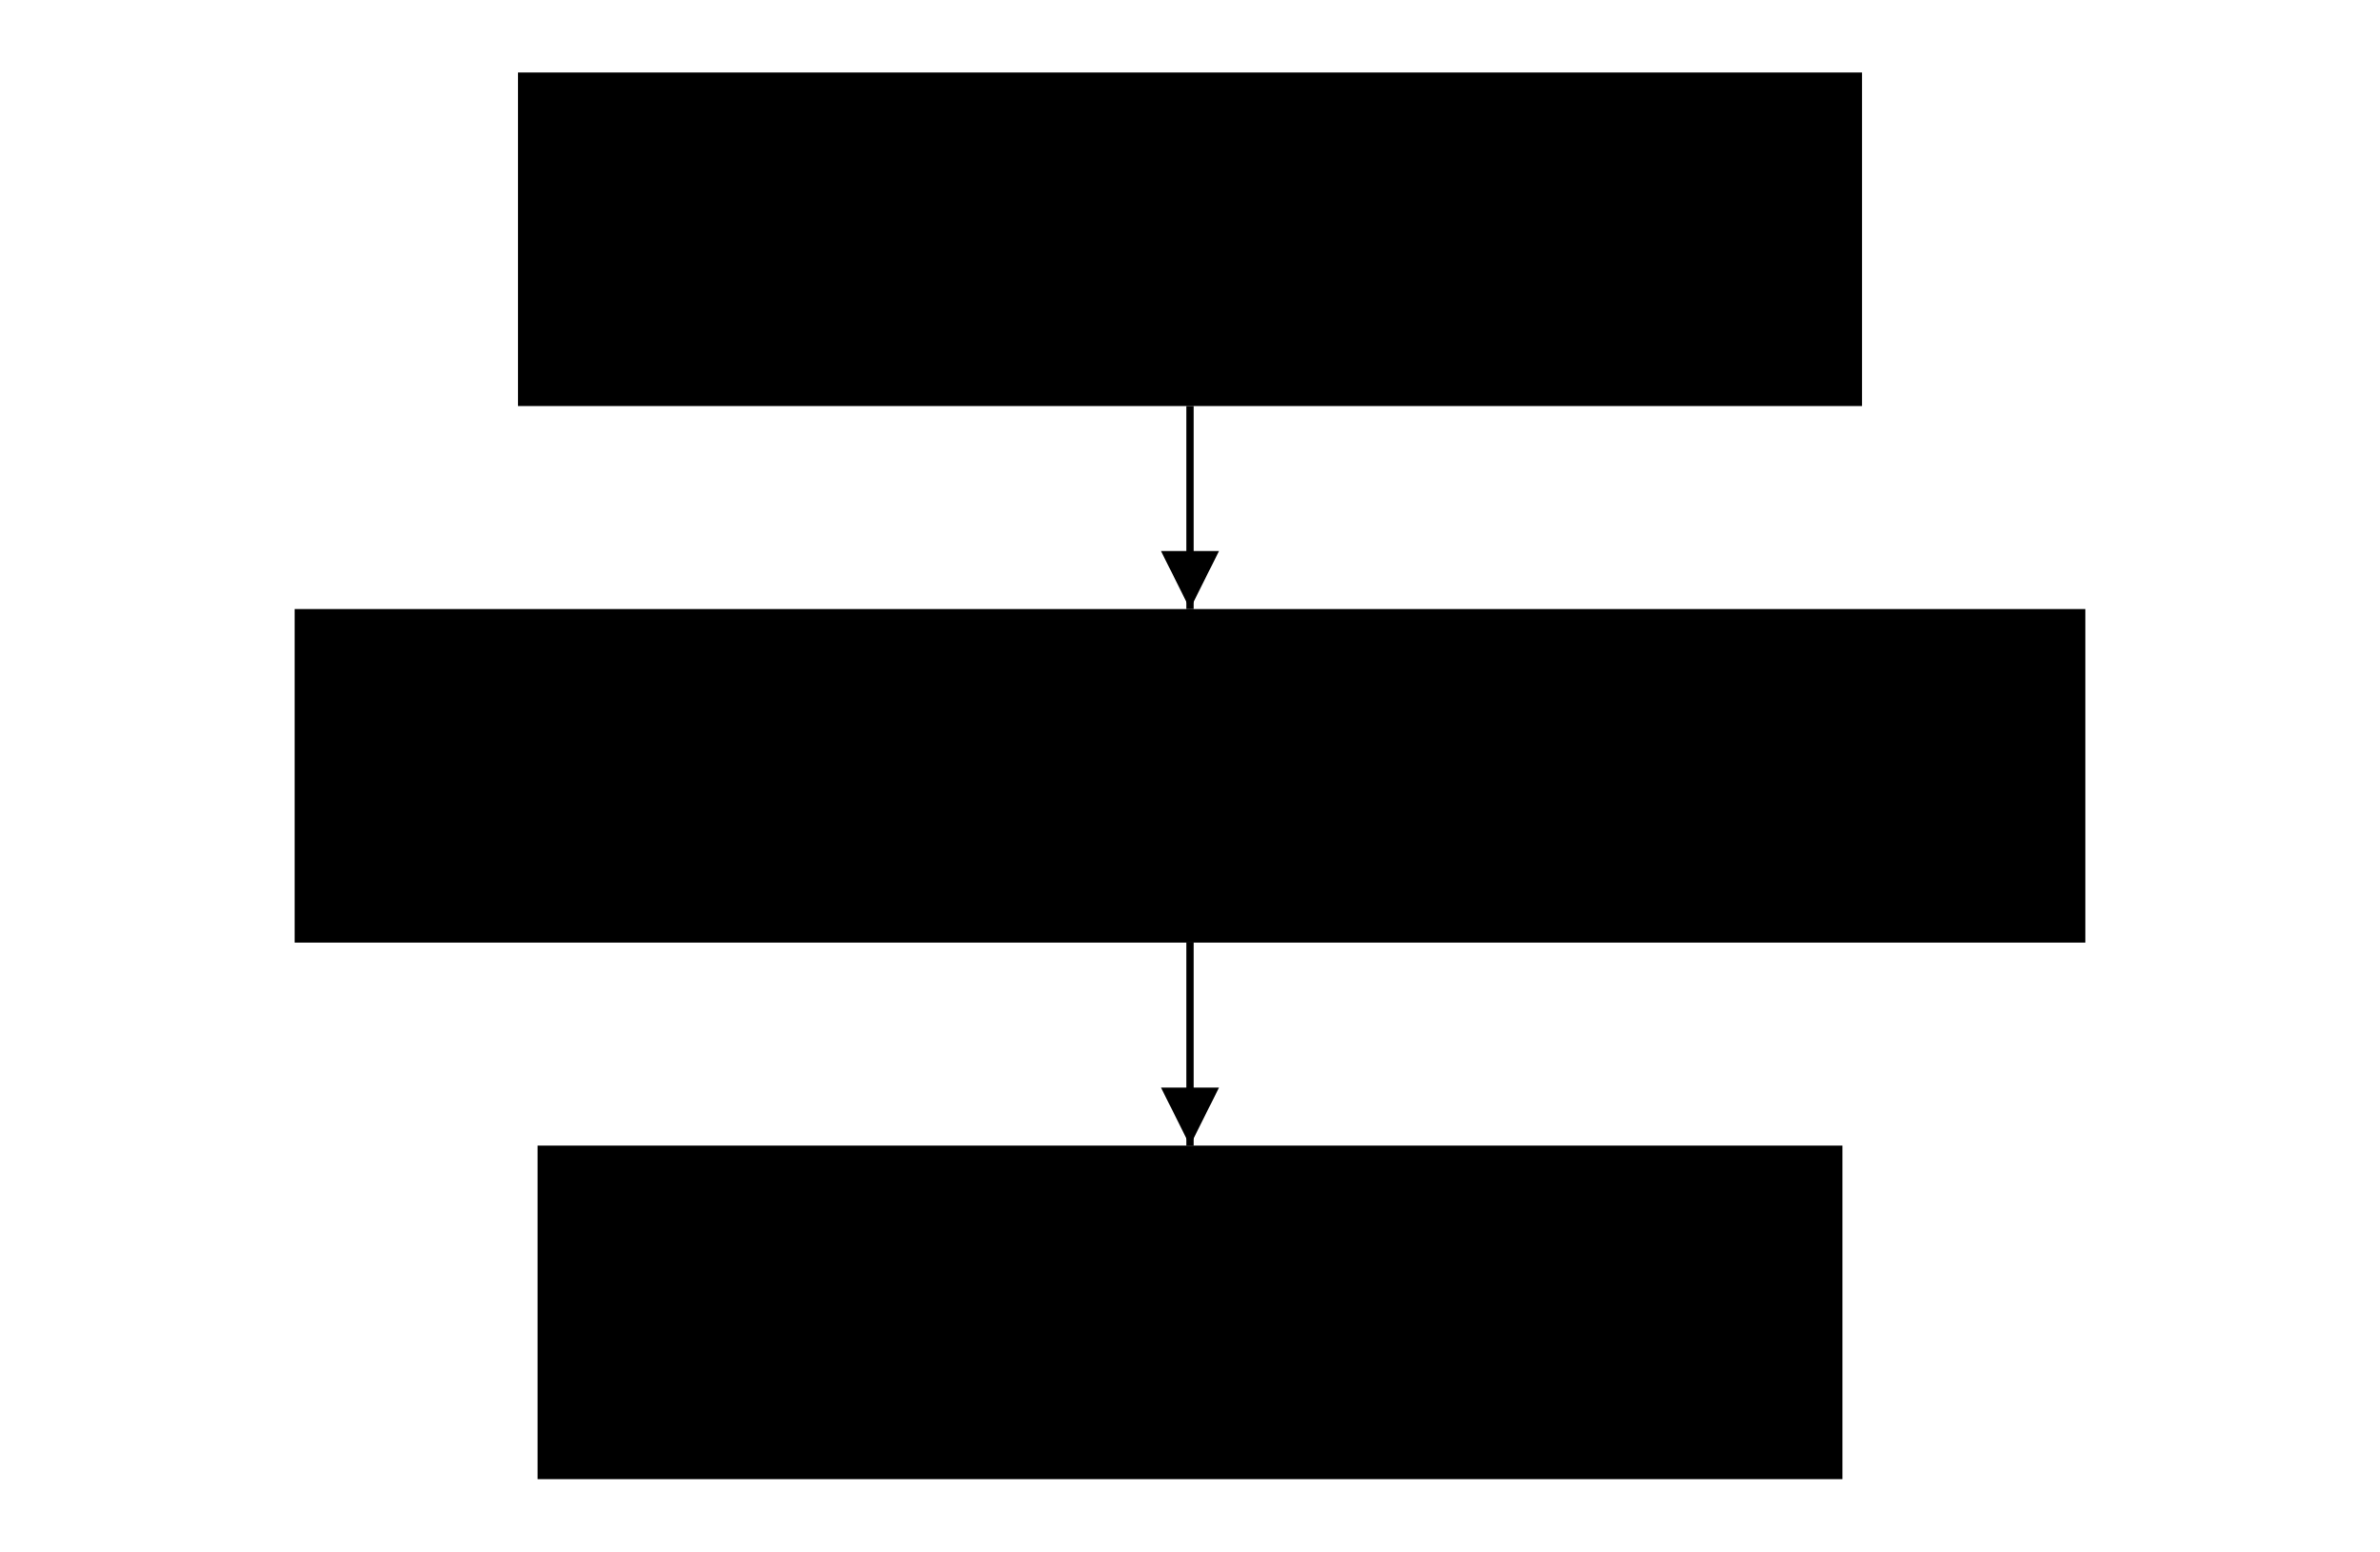
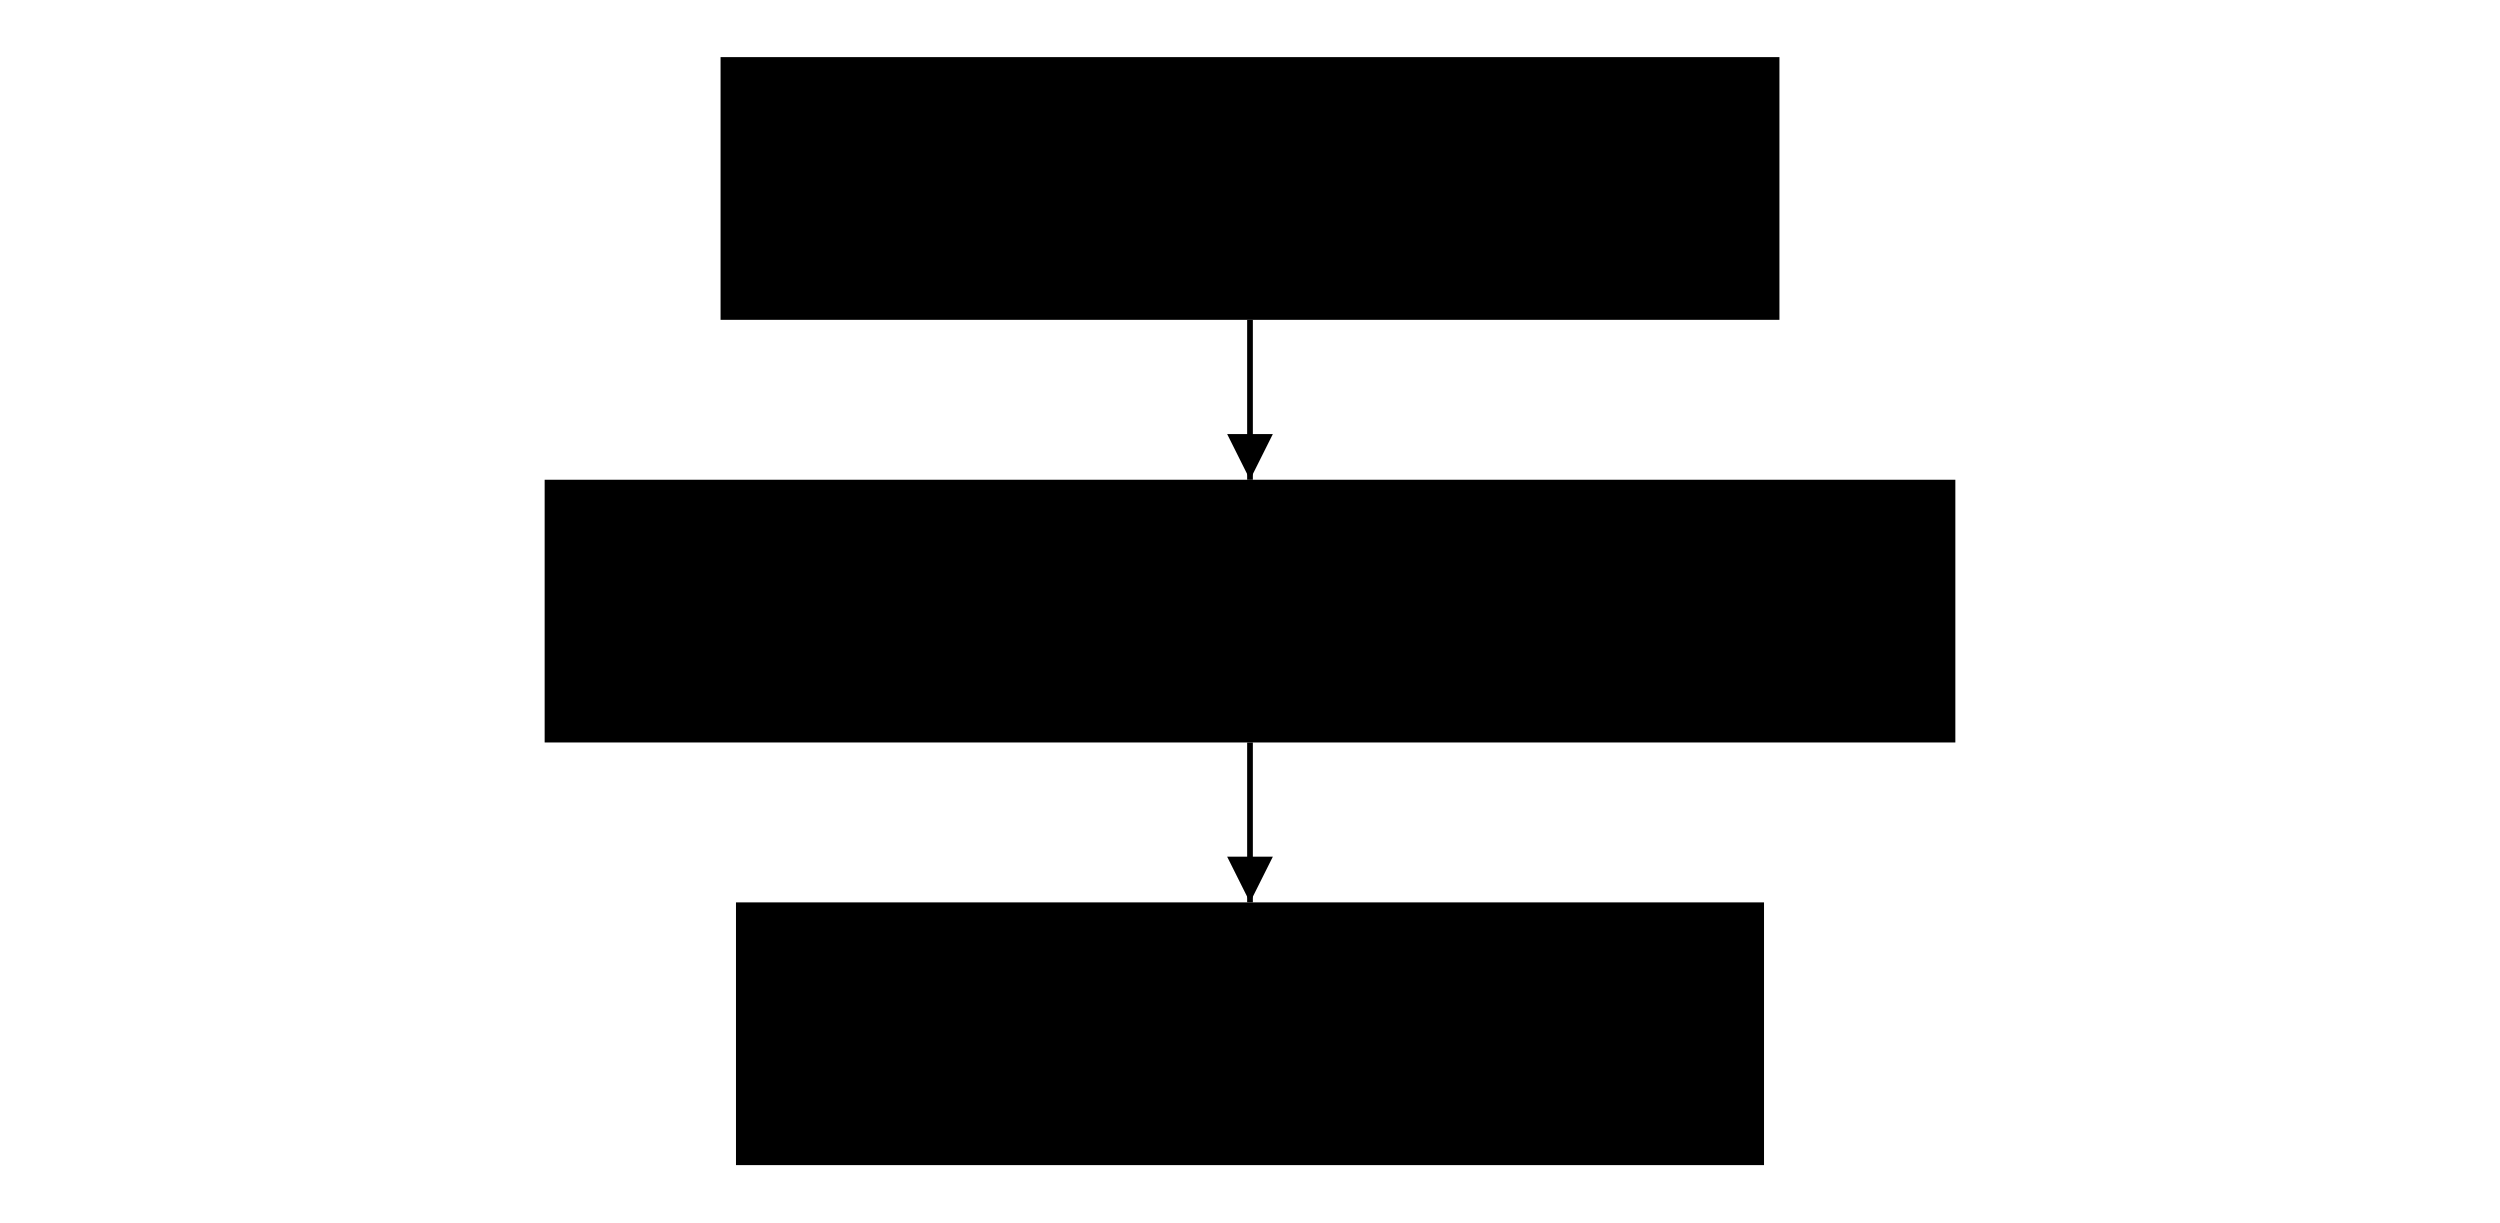
- <svg xmlns="http://www.w3.org/2000/svg" width="540" height="352" viewBox="-10 -10 267 214">
+ <svg xmlns="http://www.w3.org/2000/svg" width="720" height="352" viewBox="-10 -10 267 214">
  <defs>
    <marker id="wdoc-arrow" viewBox="0 0 10 10" refX="10" refY="5" markerWidth="8" markerHeight="8" orient="auto-start-reverse">
      <path d="M 0 0 L 10 5 L 0 10 z" fill="currentColor" />
    </marker>
  </defs>
  <g transform="translate(30.8 0)">
    <rect class="wdoc-process" x="0" y="0" width="185.4" height="46" id="scaffold" />
    <text class="wdoc-shape-text" x="92.7" y="23" font-size="14" text-anchor="middle" dominant-baseline="middle">
      <tspan x="92.7" dy="-0.6em">1. Scaffold a</tspan>
      <tspan x="92.7" dy="1.2em">skeleton</tspan>
    </text>
  </g>
  <g transform="translate(0 74)">
    <rect class="wdoc-process" x="0" y="0" width="247" height="46" id="validate" />
    <text class="wdoc-shape-text" x="123.5" y="23" font-size="14" text-anchor="middle" dominant-baseline="middle">
      <tspan x="123.5" dy="0em">2. Validate the whole pipeline</tspan>
    </text>
  </g>
  <g transform="translate(33.5 148)">
    <rect class="wdoc-process" x="0" y="0" width="180" height="46" id="list_plays" />
    <text class="wdoc-shape-text" x="90" y="23" font-size="14" text-anchor="middle" dominant-baseline="middle">
      <tspan x="90" dy="0em">3. List the plays</tspan>
    </text>
  </g>
  <polyline points="123.5,46 123.5,74" fill="none" stroke="currentColor" marker-end="url(#wdoc-arrow)" data-kind="flow" />
  <text class="wdoc-edge-label" x="119.5" y="60" text-anchor="middle" dominant-baseline="middle" font-size="11" />
  <polyline points="123.5,120 123.5,148" fill="none" stroke="currentColor" marker-end="url(#wdoc-arrow)" data-kind="flow" />
  <text class="wdoc-edge-label" x="119.5" y="134" text-anchor="middle" dominant-baseline="middle" font-size="11" />
</svg>
